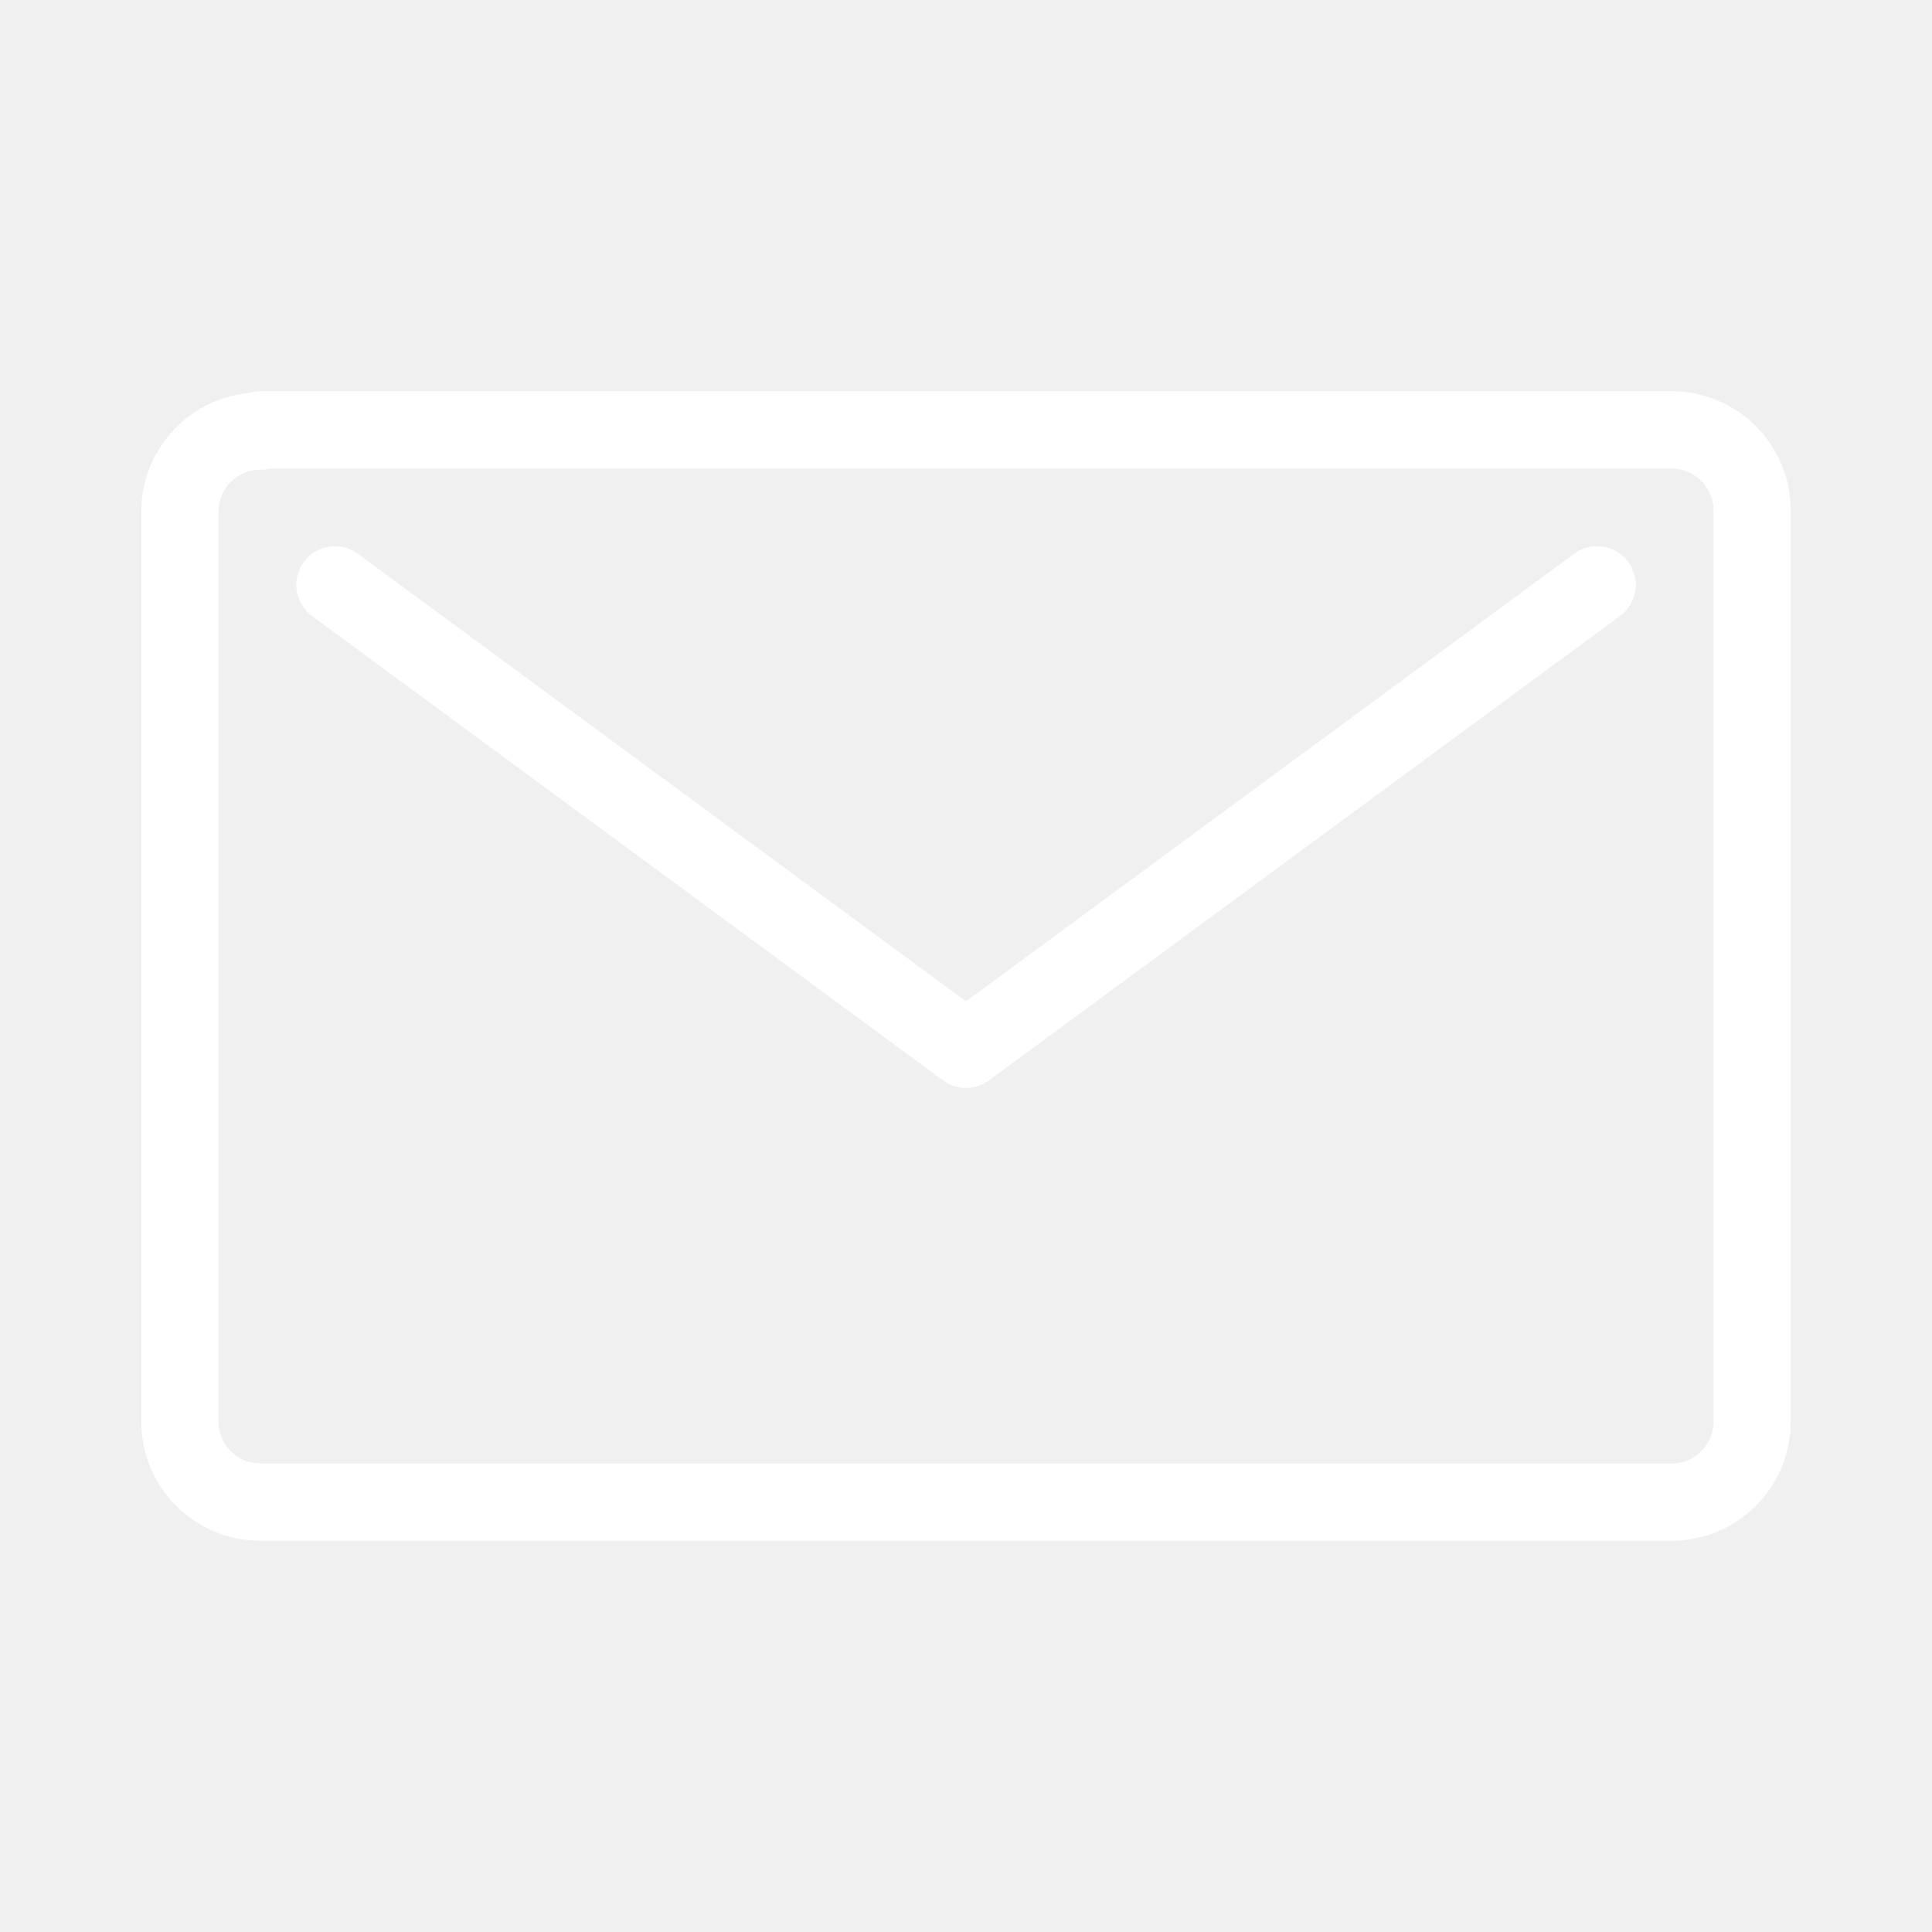
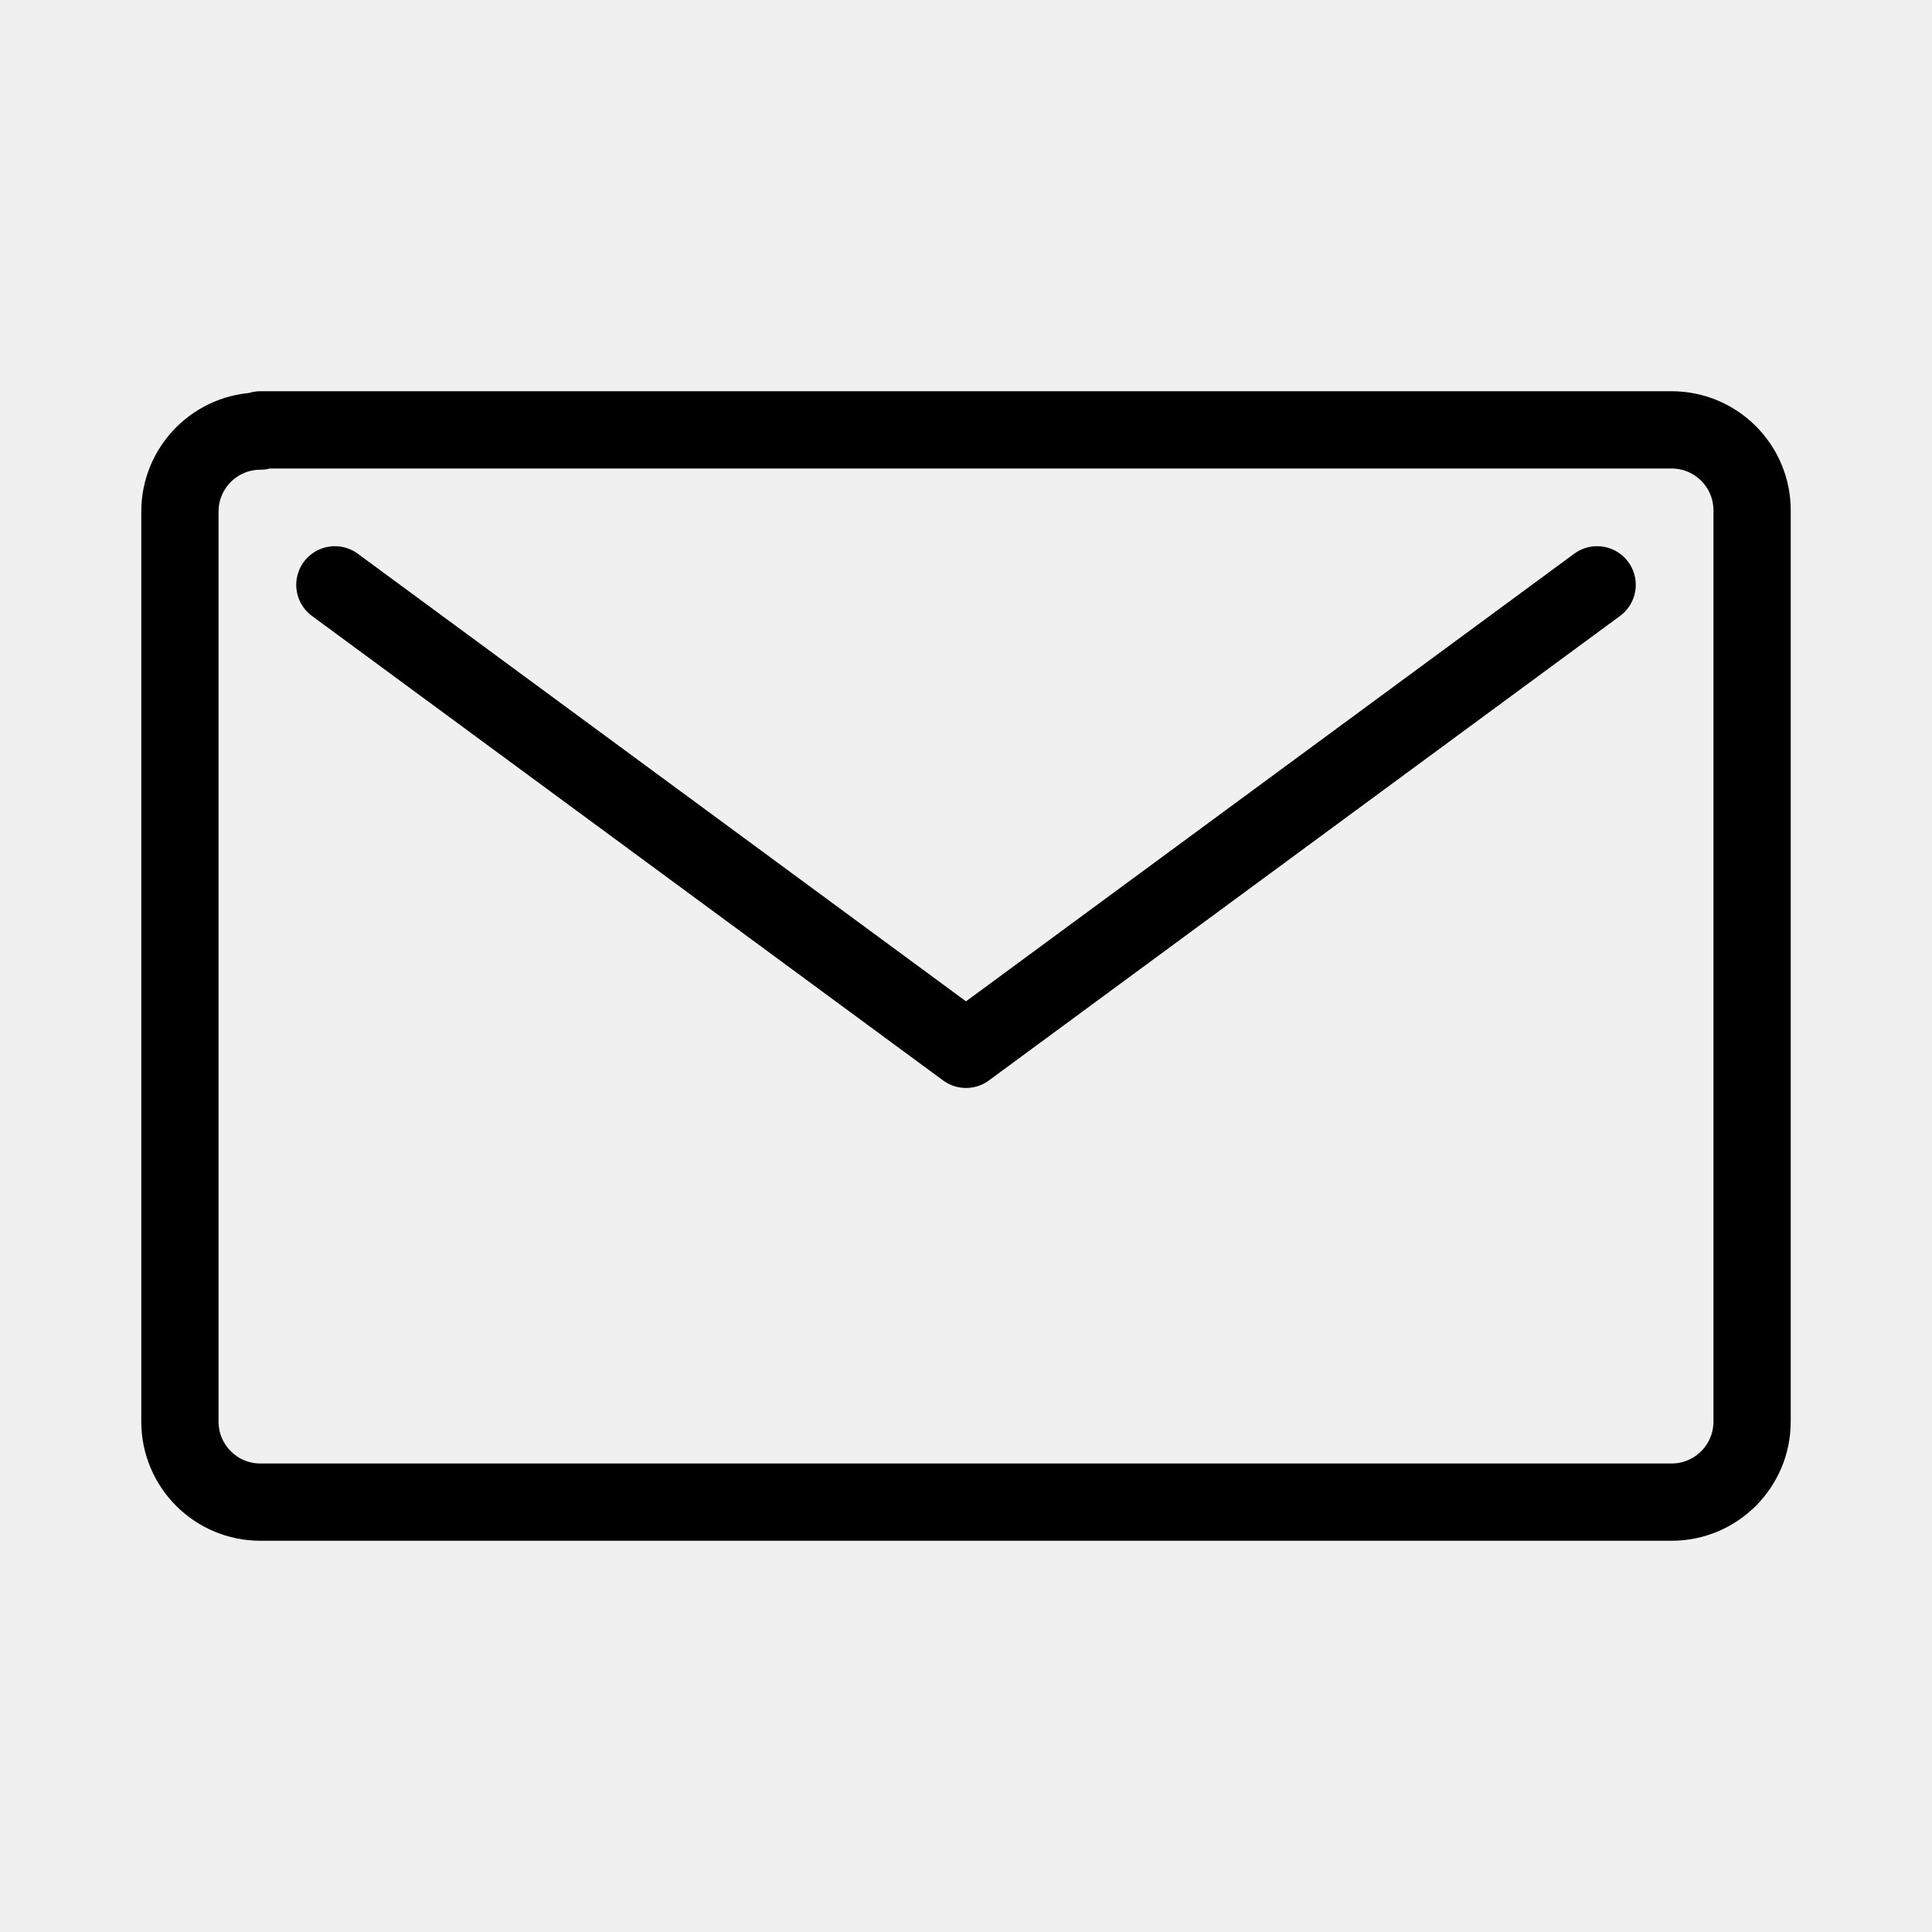
- <svg xmlns="http://www.w3.org/2000/svg" viewBox="0 0 48 48" id="Layer_2" data-name="Layer 2" fill="#ffffff" stroke="#ffffff" stroke-width="1.92">
+ <svg xmlns="http://www.w3.org/2000/svg" viewBox="0 0 48 48" id="Layer_2" data-name="Layer 2" fill="#000" stroke="#000" stroke-width="1.92">
  <g id="SVGRepo_bgCarrier" stroke-width="0" />
  <g id="SVGRepo_tracerCarrier" stroke-linecap="round" stroke-linejoin="round" />
  <g id="SVGRepo_iconCarrier">
    <defs>
-       <style>.cls-1{fill:none;stroke:#ffffff;stroke-linecap:round;stroke-linejoin:round;}</style>
+       <style>.cls-1{fill:none;stroke:#000;stroke-linecap:round;stroke-linejoin:round;}</style>
    </defs>
-     <path class="cls-1" d="M6.47,10.71a2,2,0,0,0-2,2h0V35.32a2,2,0,0,0,2,2H41.53a2,2,0,0,0,2-2h0V12.68a2,2,0,0,0-2-2H6.47Zm33.21,3.82L24,26.07,8.32,14.53" />
+     <path class="cls-1" d="M6.47,10.71a2,2,0,0,0-2,2h0V35.32a2,2,0,0,0,2,2H41.53a2,2,0,0,0,2-2h0V12.68a2,2,0,0,0-2-2H6.47Zm33.21,3.82L24,26.07,8.32,14.53">
+ </path>
  </g>
</svg>
